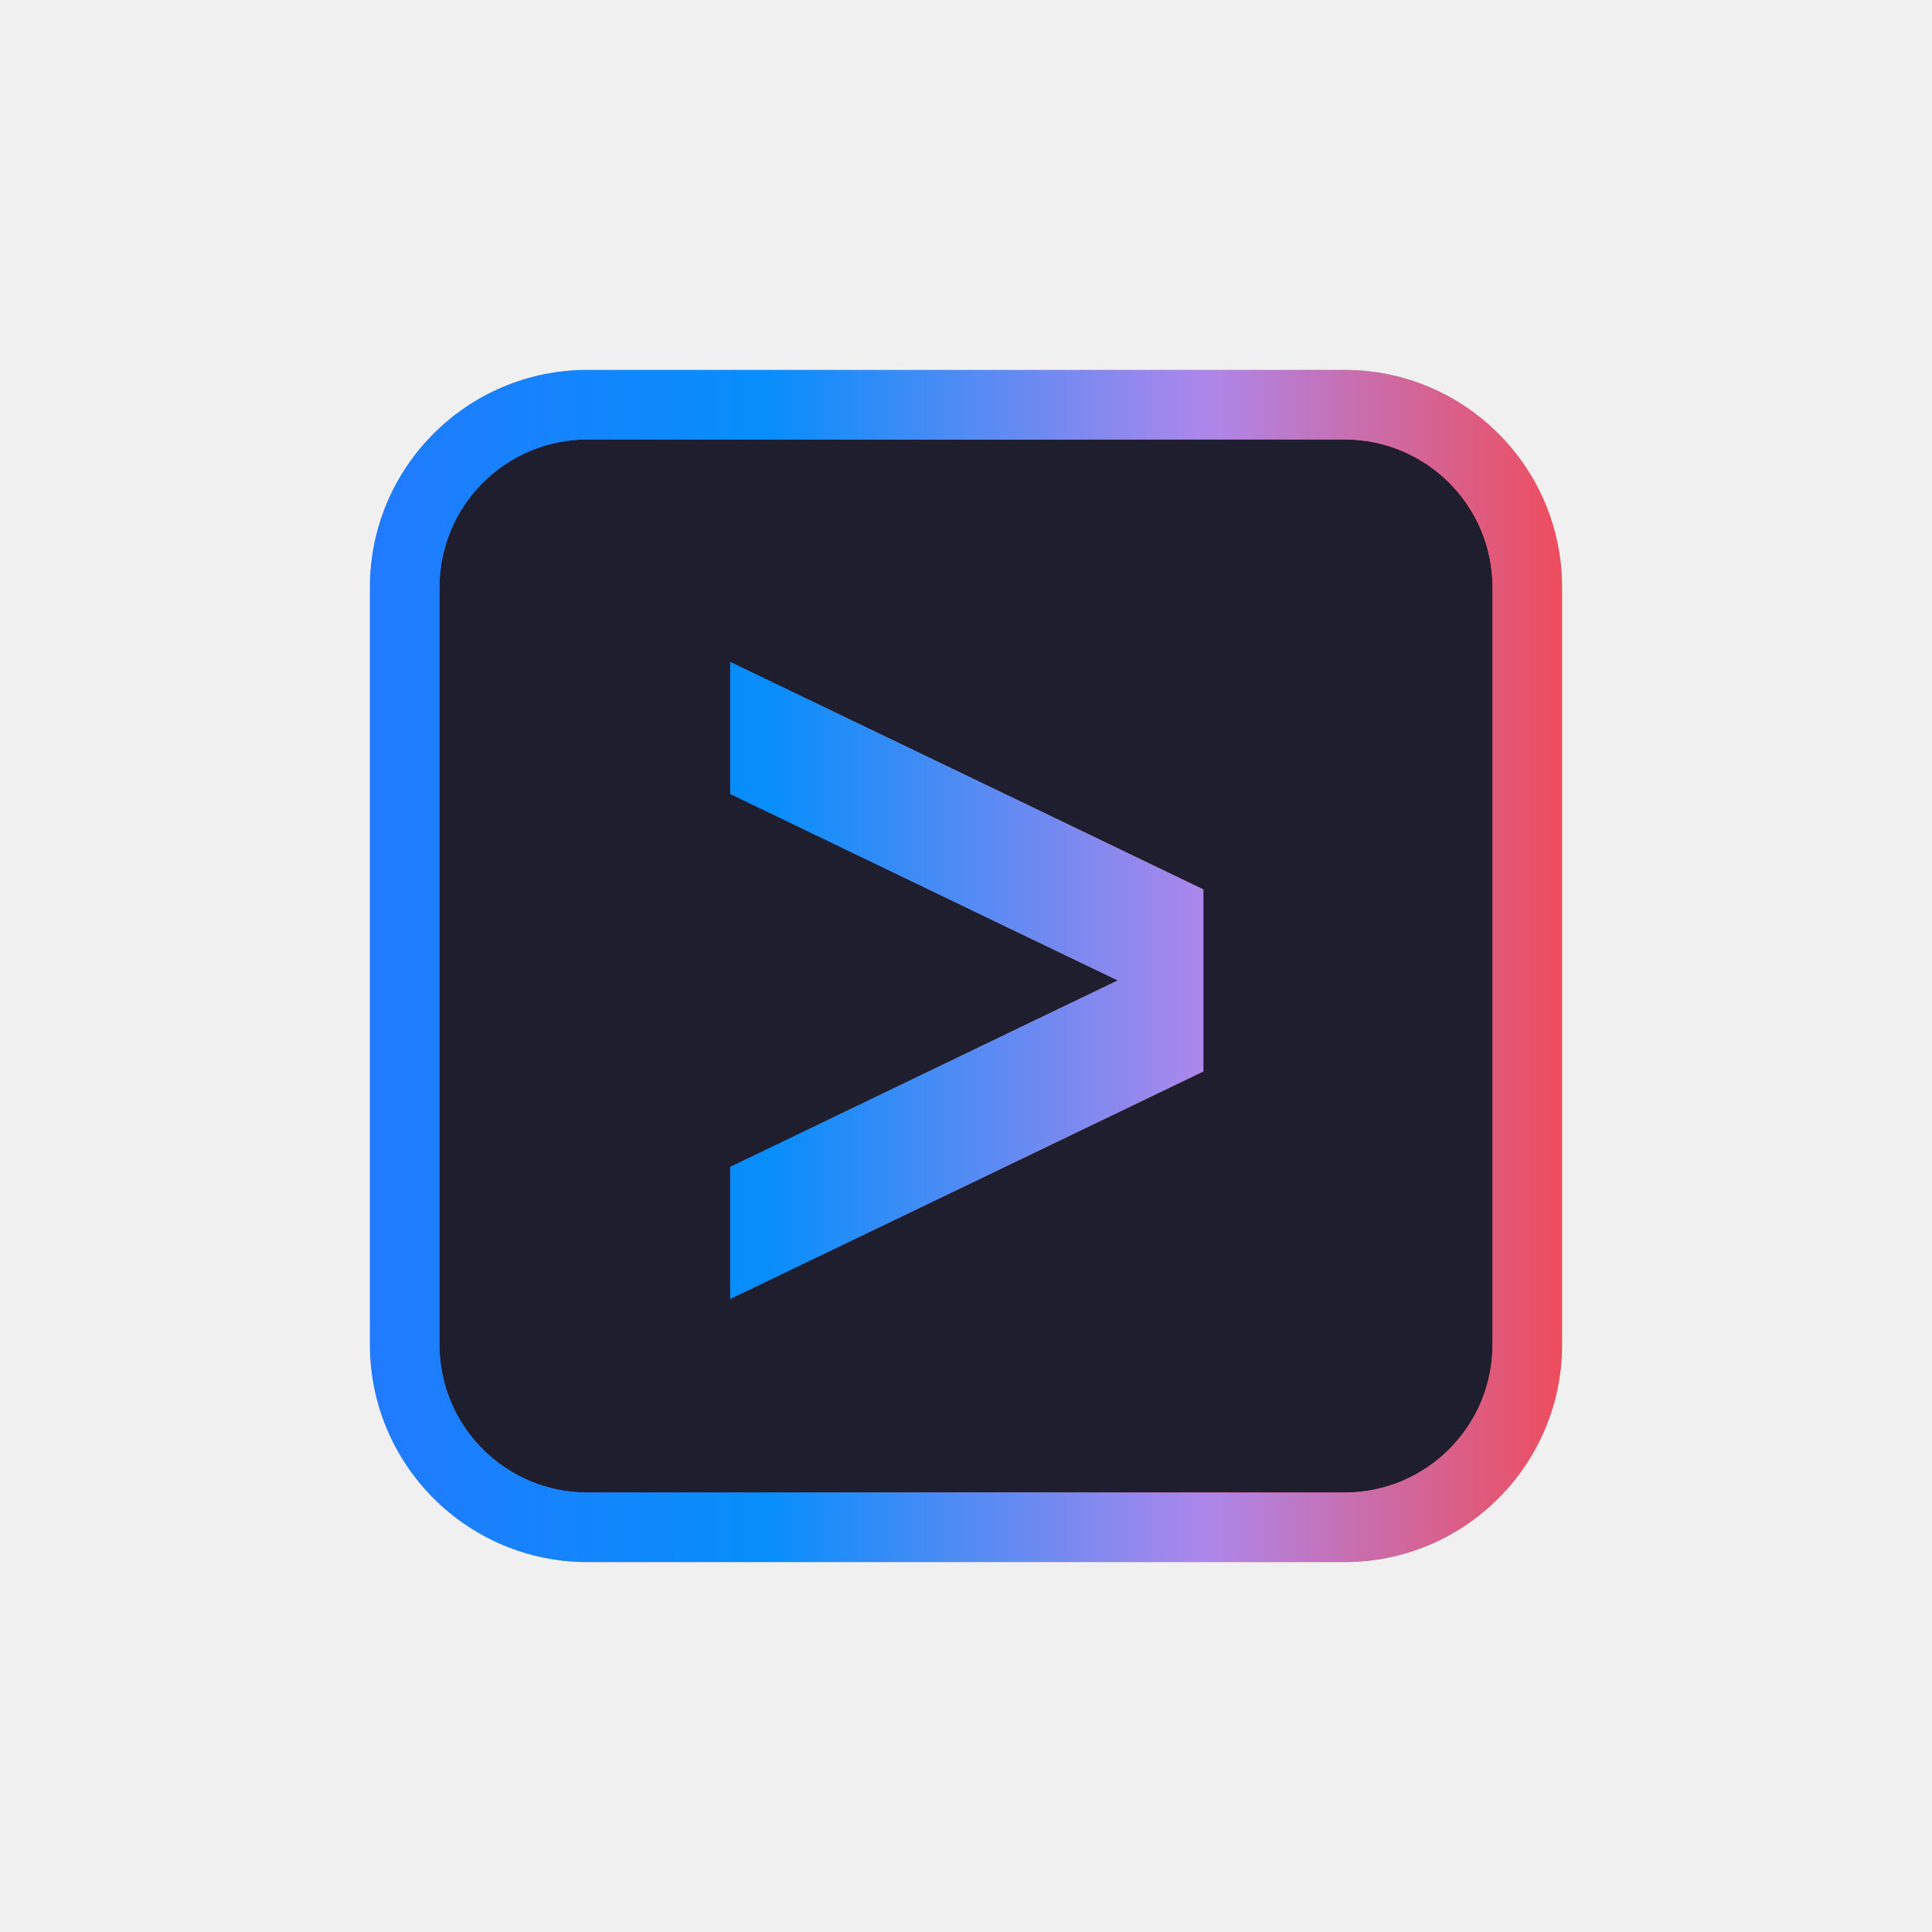
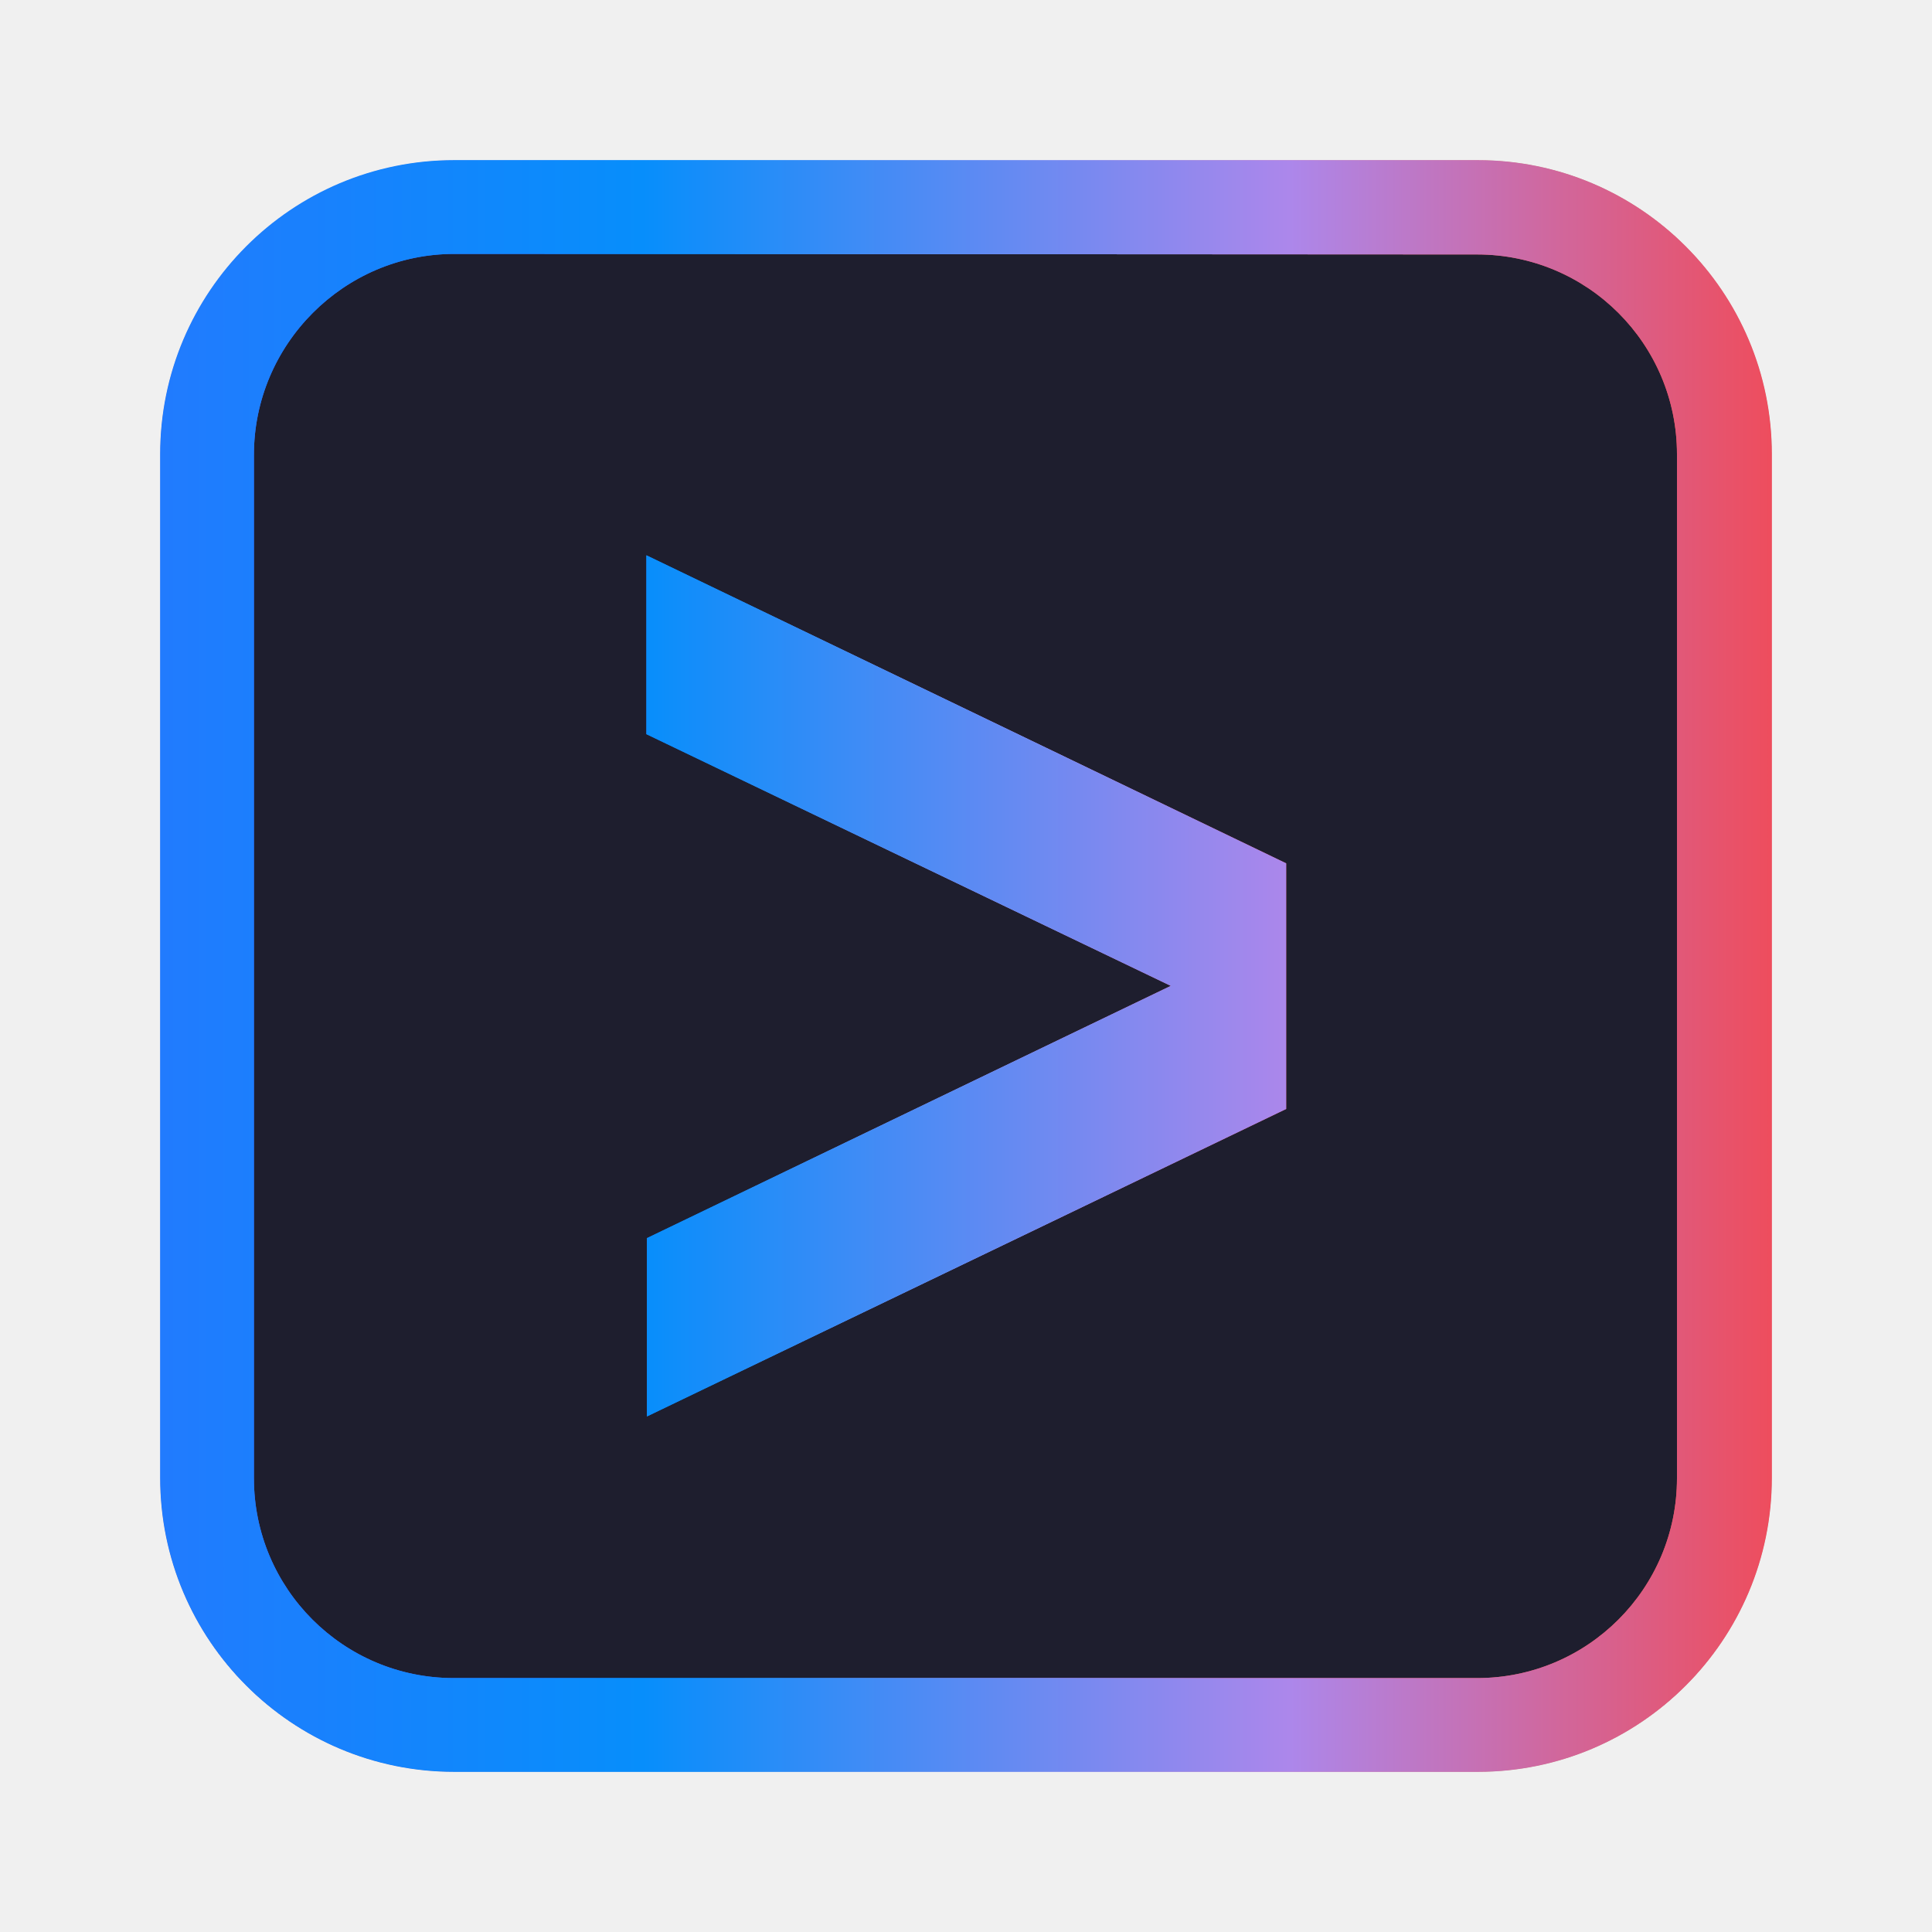
<svg xmlns="http://www.w3.org/2000/svg" fill="none" viewBox="0 0 350 350">
-   <mask id="a" width="216" height="216" x="67" y="67" maskUnits="userSpaceOnUse" style="mask-type:luminance">
-     <path fill="#fff" d="M243.584 67H106.416C84.647 67 67 84.647 67 106.416v137.168C67 265.353 84.647 283 106.416 283h137.168C265.353 283 283 265.353 283 243.584V106.416C283 84.647 265.353 67 243.584 67" />
+   <mask id="a" width="292" height="292" x="29" y="29" maskUnits="userSpaceOnUse" style="mask-type:luminance">
+     <path fill="#fff" d="M267.7 29H82.3A53.3 53.3 0 0 0 29 82.3v185.4A53.3 53.3 0 0 0 82.3 321h185.4a53.3 53.3 0 0 0 53.3-53.3V82.3A53.3 53.3 0 0 0 267.7 29" />
  </mask>
  <g mask="url(#a)">
-     <path fill="#1e1e2e" d="M243.584 67H106.416C84.647 67 67 84.647 67 106.416v137.168C67 265.353 84.647 283 106.416 283h137.168C265.353 283 283 265.353 283 243.584V106.416C283 84.647 265.353 67 243.584 67" />
-     <path fill="url(#b)" d="M244.093 67.003C265.627 67.276 283 84.817 283 106.416v137.169l-.003.508C282.723 265.627 265.183 283 243.585 283H106.416C84.647 283 67 265.352 67 243.585V106.416c0-21.599 17.373-39.14 38.906-39.413l.51-.003h137.169zm-137.677 12.61c-14.803 0-26.802 12-26.803 26.803v137.169c0 14.801 12 26.801 26.803 26.801h137.169c14.801 0 26.801-12 26.801-26.801V106.416c0-14.803-12-26.802-26.801-26.803zM218 161.132V194.1l-85.713 41.207v-23.901l70.219-33.791-70.219-33.789v-23.9z" />
-     <path fill="url(#c)" d="M244.093 67.003C265.627 67.276 283 84.817 283 106.416v137.169l-.003.508C282.723 265.627 265.183 283 243.585 283H106.416C84.647 283 67 265.352 67 243.585V106.416c0-21.599 17.373-39.14 38.906-39.413l.51-.003h137.169zm-137.677 12.61c-14.803 0-26.802 12-26.803 26.803v137.169c0 14.801 12 26.801 26.803 26.801h137.169c14.801 0 26.801-12 26.801-26.801V106.416c0-14.803-12-26.802-26.801-26.803zM218 161.132V194.1l-85.713 41.207v-23.901l70.219-33.791-70.219-33.789v-23.9z" />
+     <path fill="#1e1e2e" d="M267.7 29H82.3A53.3 53.3 0 0 0 29 82.3v185.4A53.3 53.3 0 0 0 82.3 321h185.4a53.3 53.3 0 0 0 53.3-53.3V82.3A53.3 53.3 0 0 0 267.7 29" />
+     <path fill="url(#b)" d="M268.4 29c29.1.4 52.6 24 52.6 53.3v186.1a53.3 53.3 0 0 1-53.3 52.6H82.3A53.3 53.3 0 0 1 29 267.7V82.3C29 53 52.5 29.3 81.6 29zM82.3 46C62.3 46 46 62.4 46 82.4v185.4c0 20 16.2 36.2 36.2 36.2h185.4c20 0 36.2-16.2 36.2-36.2V82.3c0-20-16.2-36.2-36.2-36.2zM233 156.4v44.5l-115.8 55.7v-32.3l94.9-45.7-95-45.6v-32.4z" />
+     <path fill="url(#c)" d="M268.4 29c29.1.4 52.6 24 52.6 53.3v186.1a53.3 53.3 0 0 1-53.3 52.6H82.3A53.3 53.3 0 0 1 29 267.7V82.3C29 53 52.5 29.3 81.6 29zM82.3 46C62.3 46 46 62.4 46 82.4v185.4c0 20 16.2 36.2 36.2 36.2h185.4c20 0 36.2-16.2 36.2-36.2V82.3c0-20-16.2-36.2-36.2-36.2zM233 156.4v44.5l-115.8 55.7v-32.3l94.9-45.7-95-45.6v-32.4z" />
  </g>
  <defs>
-     <linearGradient id="b" x1="117.453" x2="232.942" y1="175.788" y2="175.788" gradientUnits="userSpaceOnUse">
-       <stop offset=".02" stop-color="#406afb" />
-       <stop offset=".227" stop-color="#078efb" />
-       <stop offset=".419" stop-color="#939aff" />
-       <stop offset=".585" stop-color="#d698fc" />
-       <stop offset=".774" stop-color="#fa6178" />
-       <stop offset=".979" stop-color="#f2554f" />
+     <linearGradient id="b" x1="97.2" x2="253.3" y1="176.1" y2="176.1" gradientUnits="userSpaceOnUse">
+       <stop offset="0" stop-color="#406afb" />
+       <stop offset=".2" stop-color="#078efb" />
+       <stop offset=".4" stop-color="#939aff" />
+       <stop offset=".6" stop-color="#d698fc" />
+       <stop offset=".8" stop-color="#fa6178" />
+       <stop offset="1" stop-color="#f2554f" />
    </linearGradient>
-     <linearGradient id="c" x1="67" x2="283" y1="175.788" y2="175.788" gradientUnits="userSpaceOnUse">
+     <linearGradient id="c" x1="29" x2="321" y1="176.1" y2="176.1" gradientUnits="userSpaceOnUse">
      <stop stop-color="#217bfe" />
-       <stop offset=".335" stop-color="#078efb" />
+       <stop offset=".3" stop-color="#078efb" />
      <stop offset=".7" stop-color="#ac87eb" />
      <stop offset="1" stop-color="#ee4d5d" />
    </linearGradient>
  </defs>
</svg>
